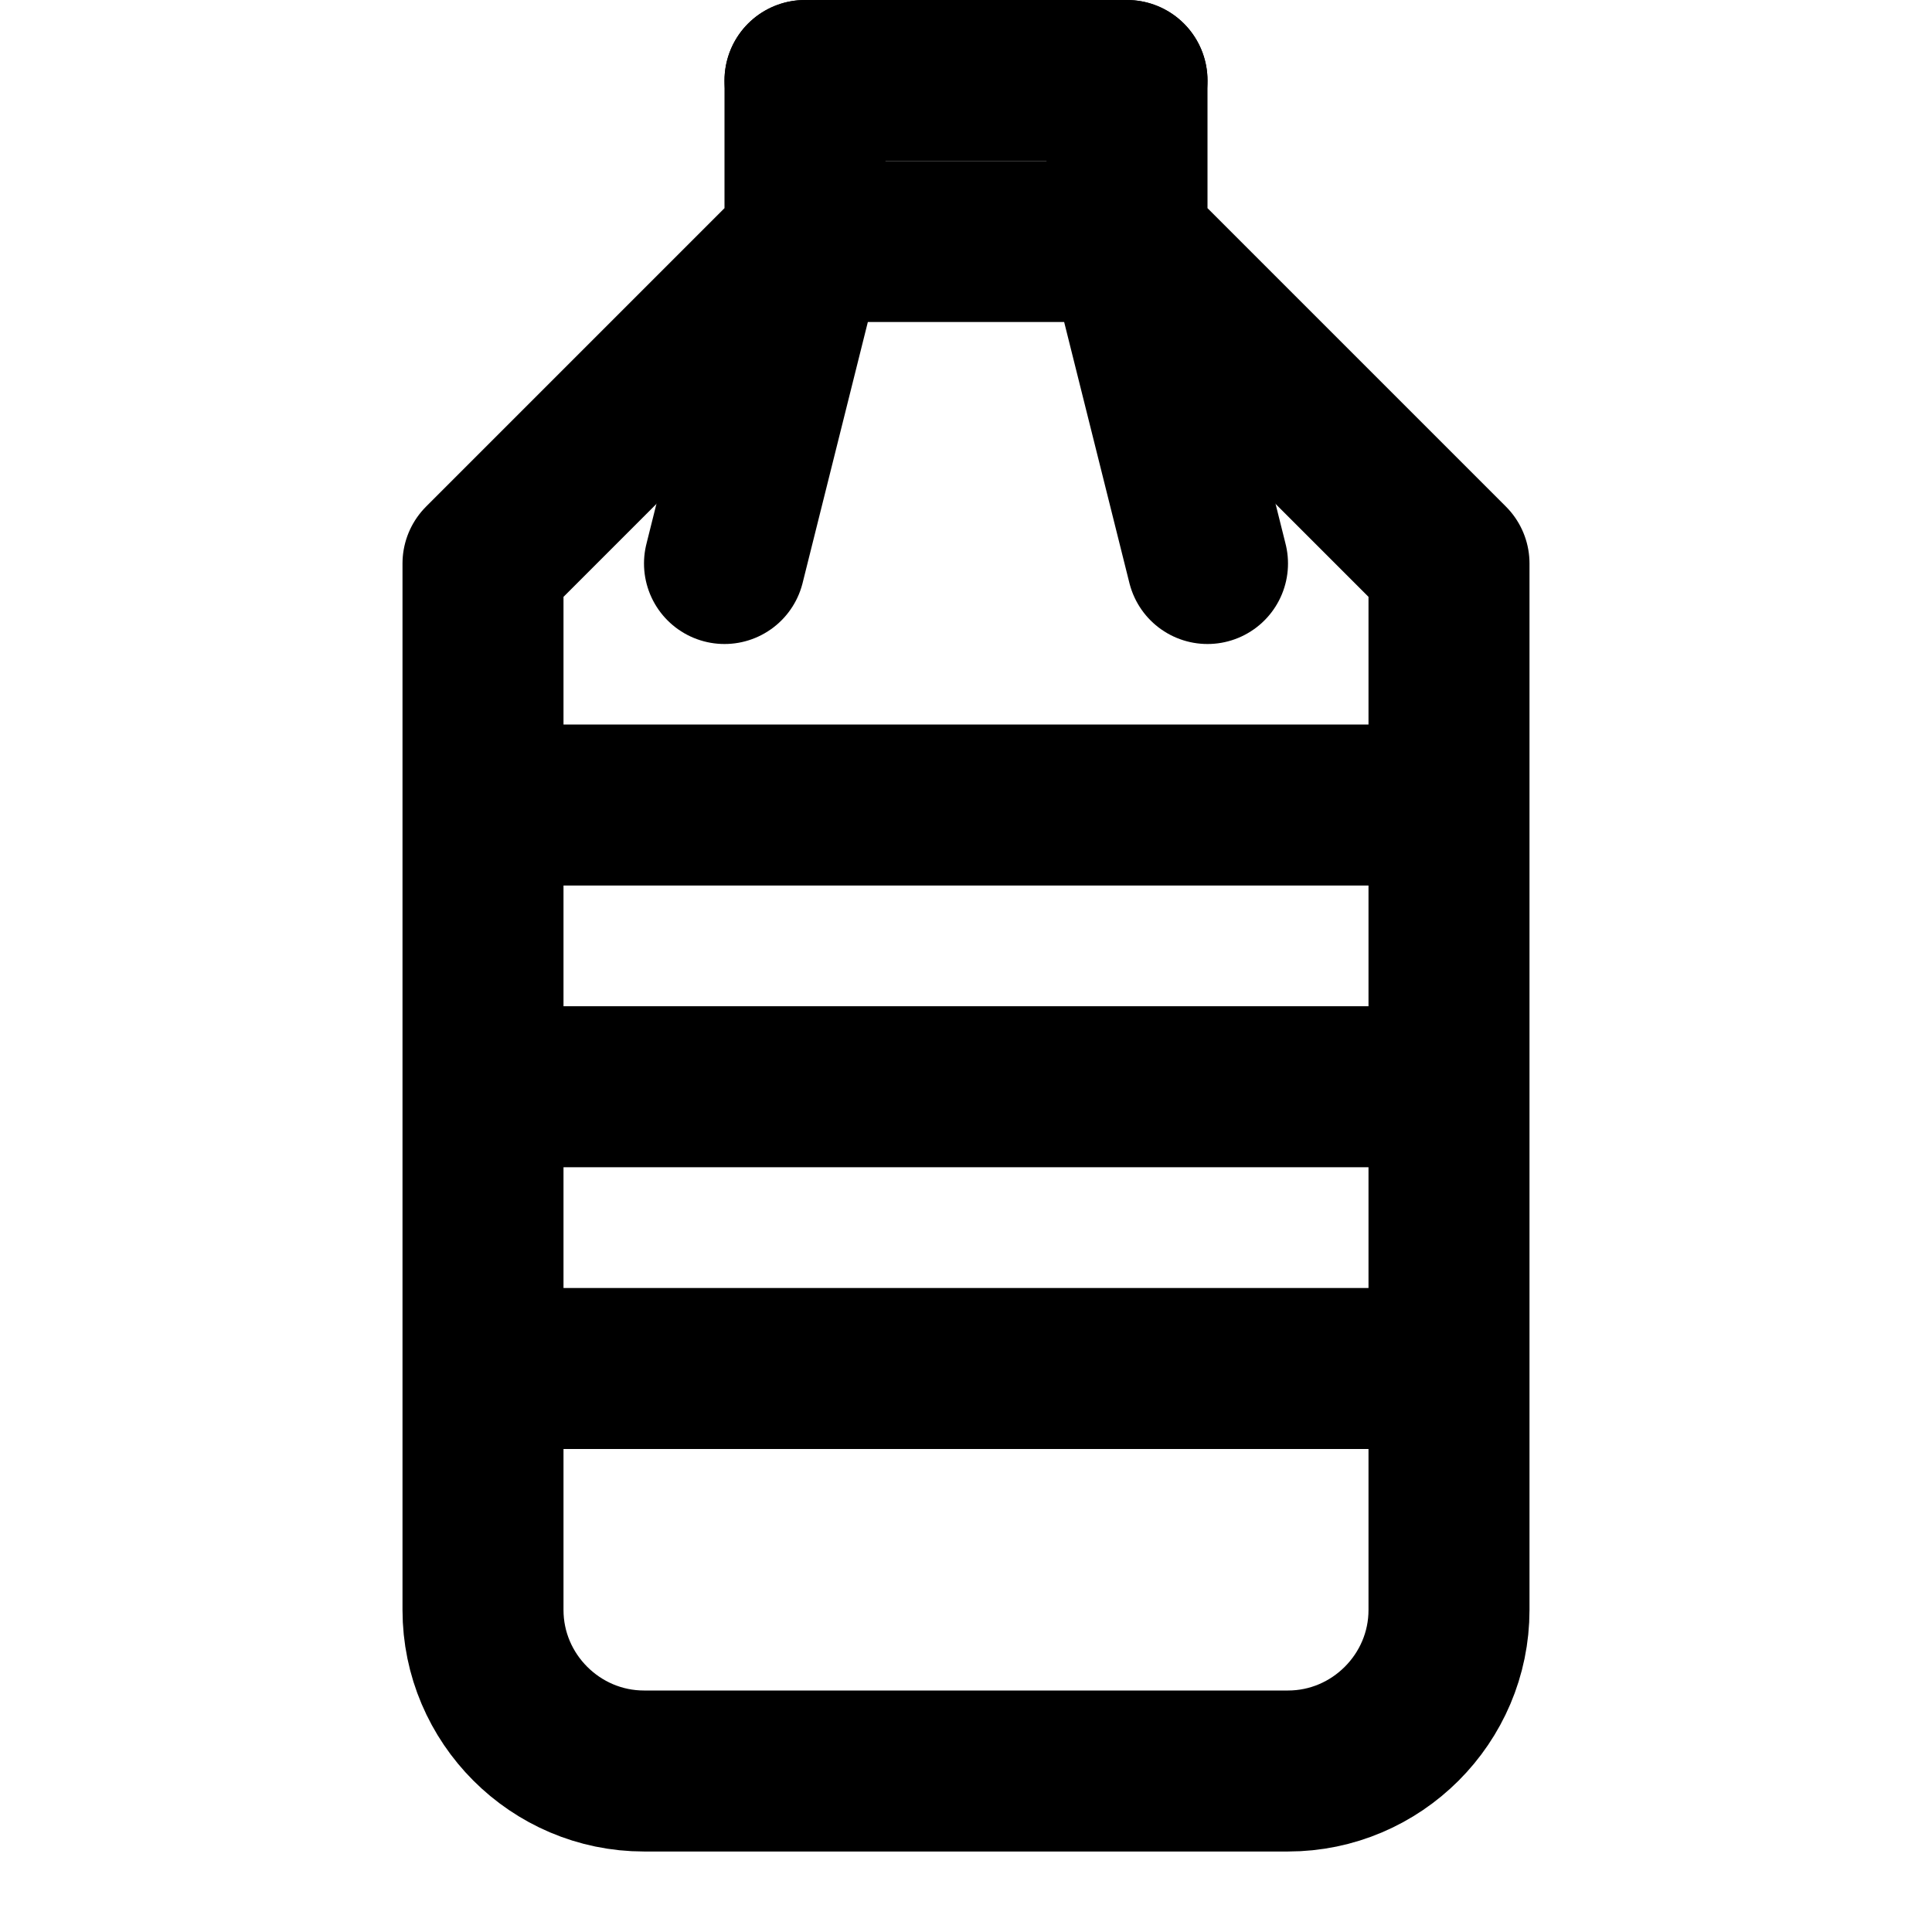
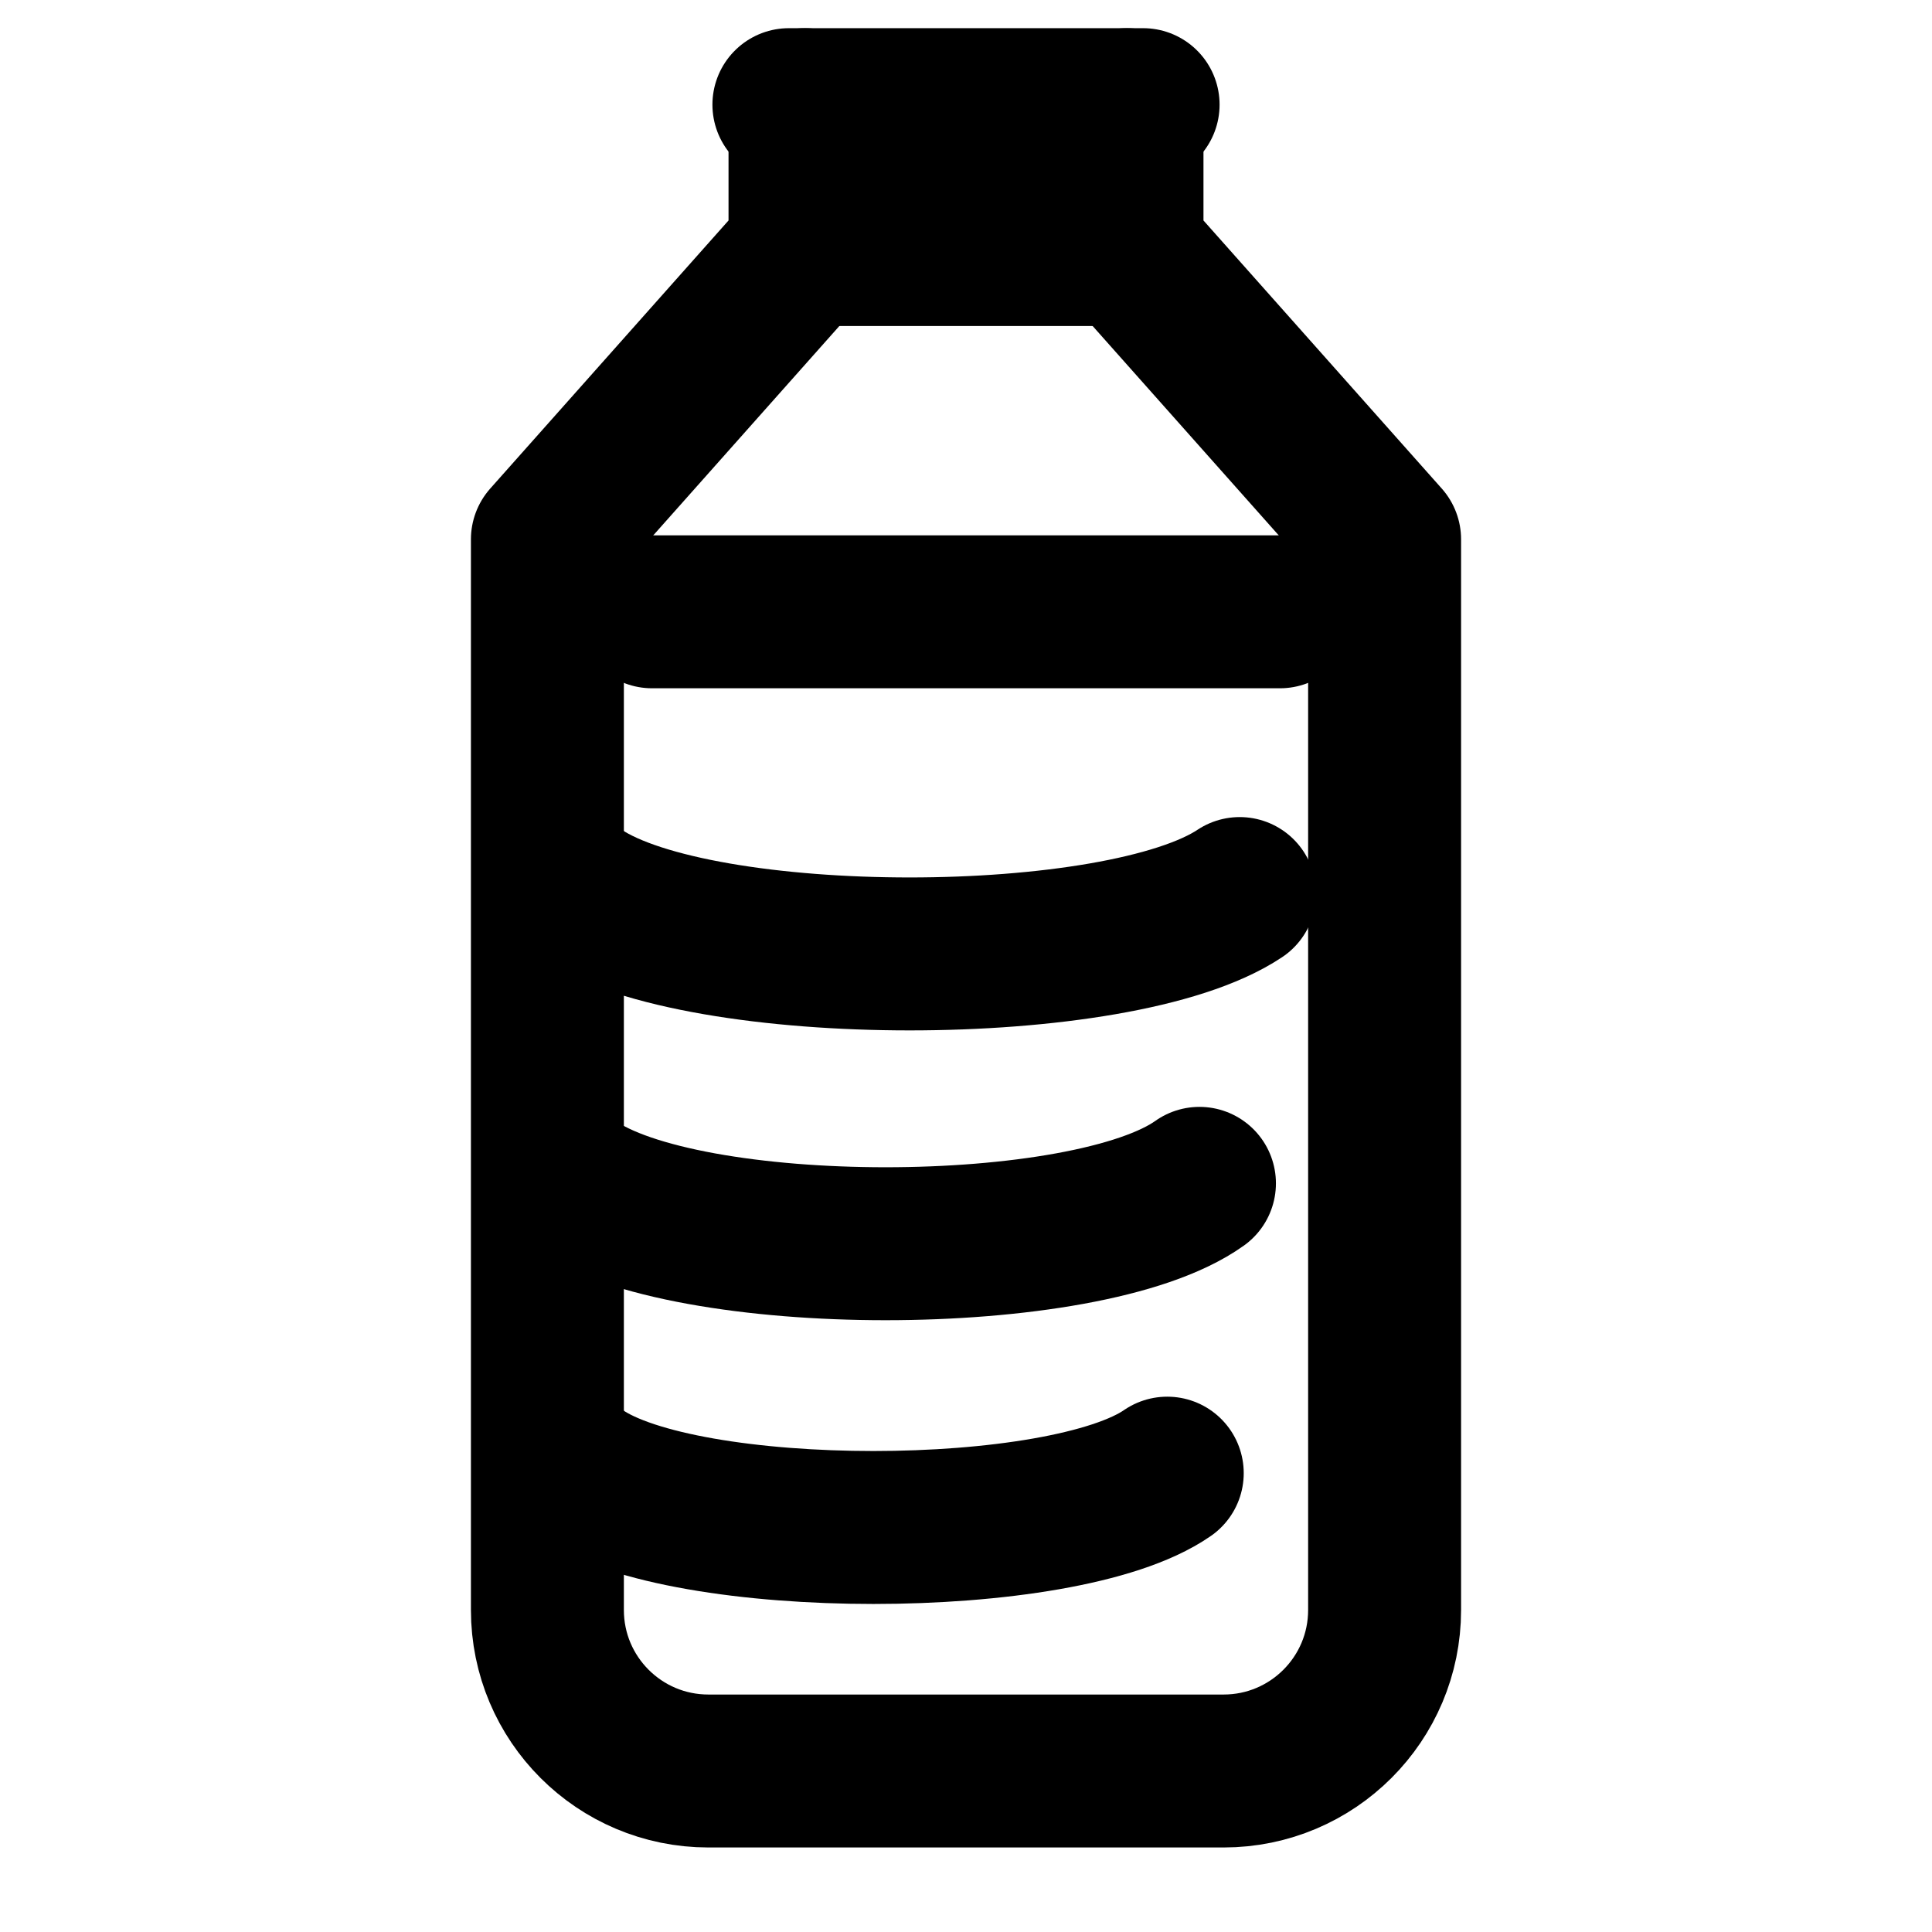
- <svg xmlns="http://www.w3.org/2000/svg" width="24" height="24" viewBox="0 0 24 24" fill="none" stroke="currentColor" stroke-width="2" stroke-linecap="round" stroke-linejoin="round">
-   <line x1="10" y1="1" x2="14" y2="1" />
-   <path d="M14 1V3L18 7V20C18 21.1 17.1 22 16 22H8C6.9 22 6 21.1 6 20V7L10 3V1" />
-   <path d="M10 3H14" />
-   <path d="M6.5 10h11" />
-   <path d="M6.2 13.5h11.6" />
-   <path d="M6.2 17h11.6" />
-   <path d="M9 7L10 3" />
-   <path d="M15 7L14 3" />
+ <svg xmlns="http://www.w3.org/2000/svg" width="24" height="24" viewBox="0 0 24 24" fill="none" stroke="currentColor" stroke-width="1.9" stroke-linecap="round" stroke-linejoin="round">
+   <path d="M9.8 1.3h4.4" />
+   <path d="M10 1.3v1.8L6.8 6.7V20a2 2 0 0 0 2 2h6.4a2 2 0 0 0 2-2V6.7L14 3.1V1.3" />
+   <path d="M10 3.1h4" />
+   <path d="M8.1 7.6h7.8" />
+   <path d="M7.2 11.1c1.5 1 6.7 1 8.2 0" />
+   <path d="M7.1 14.7c1.4 1 6.4 1 7.8 0" />
+   <path d="M7.2 18.3c1.3 0.9 6 0.9 7.3 0" />
</svg>
